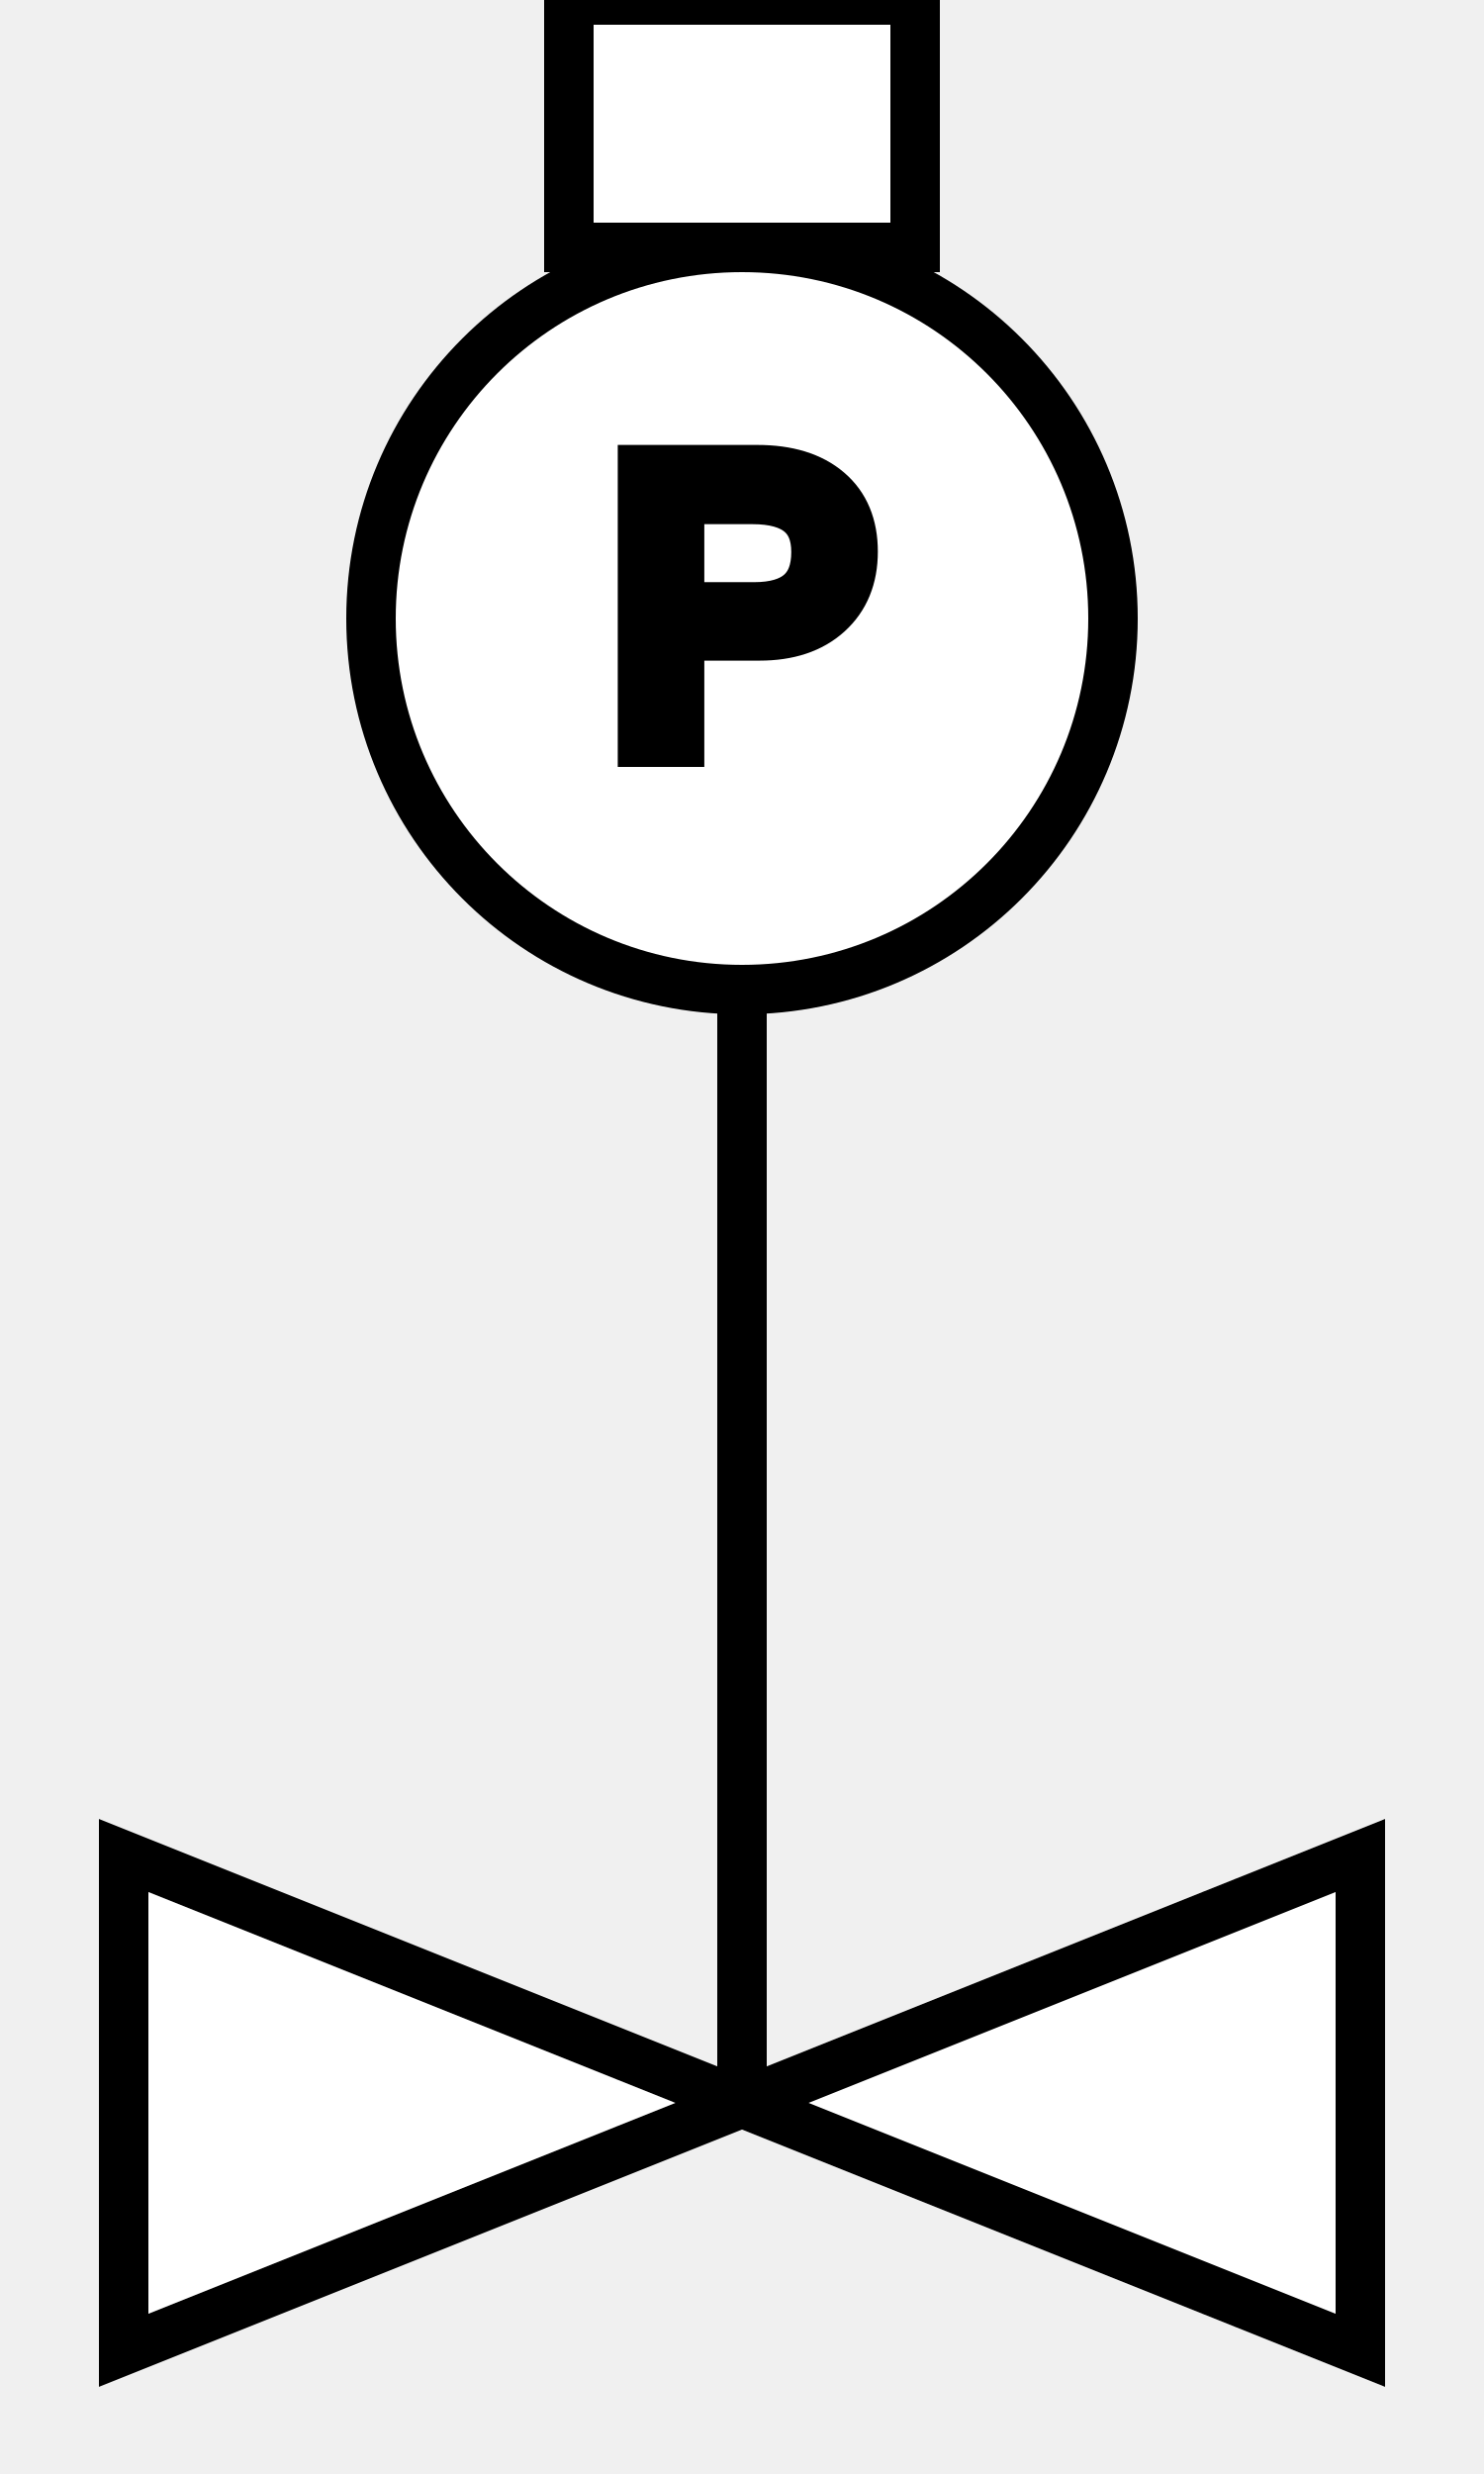
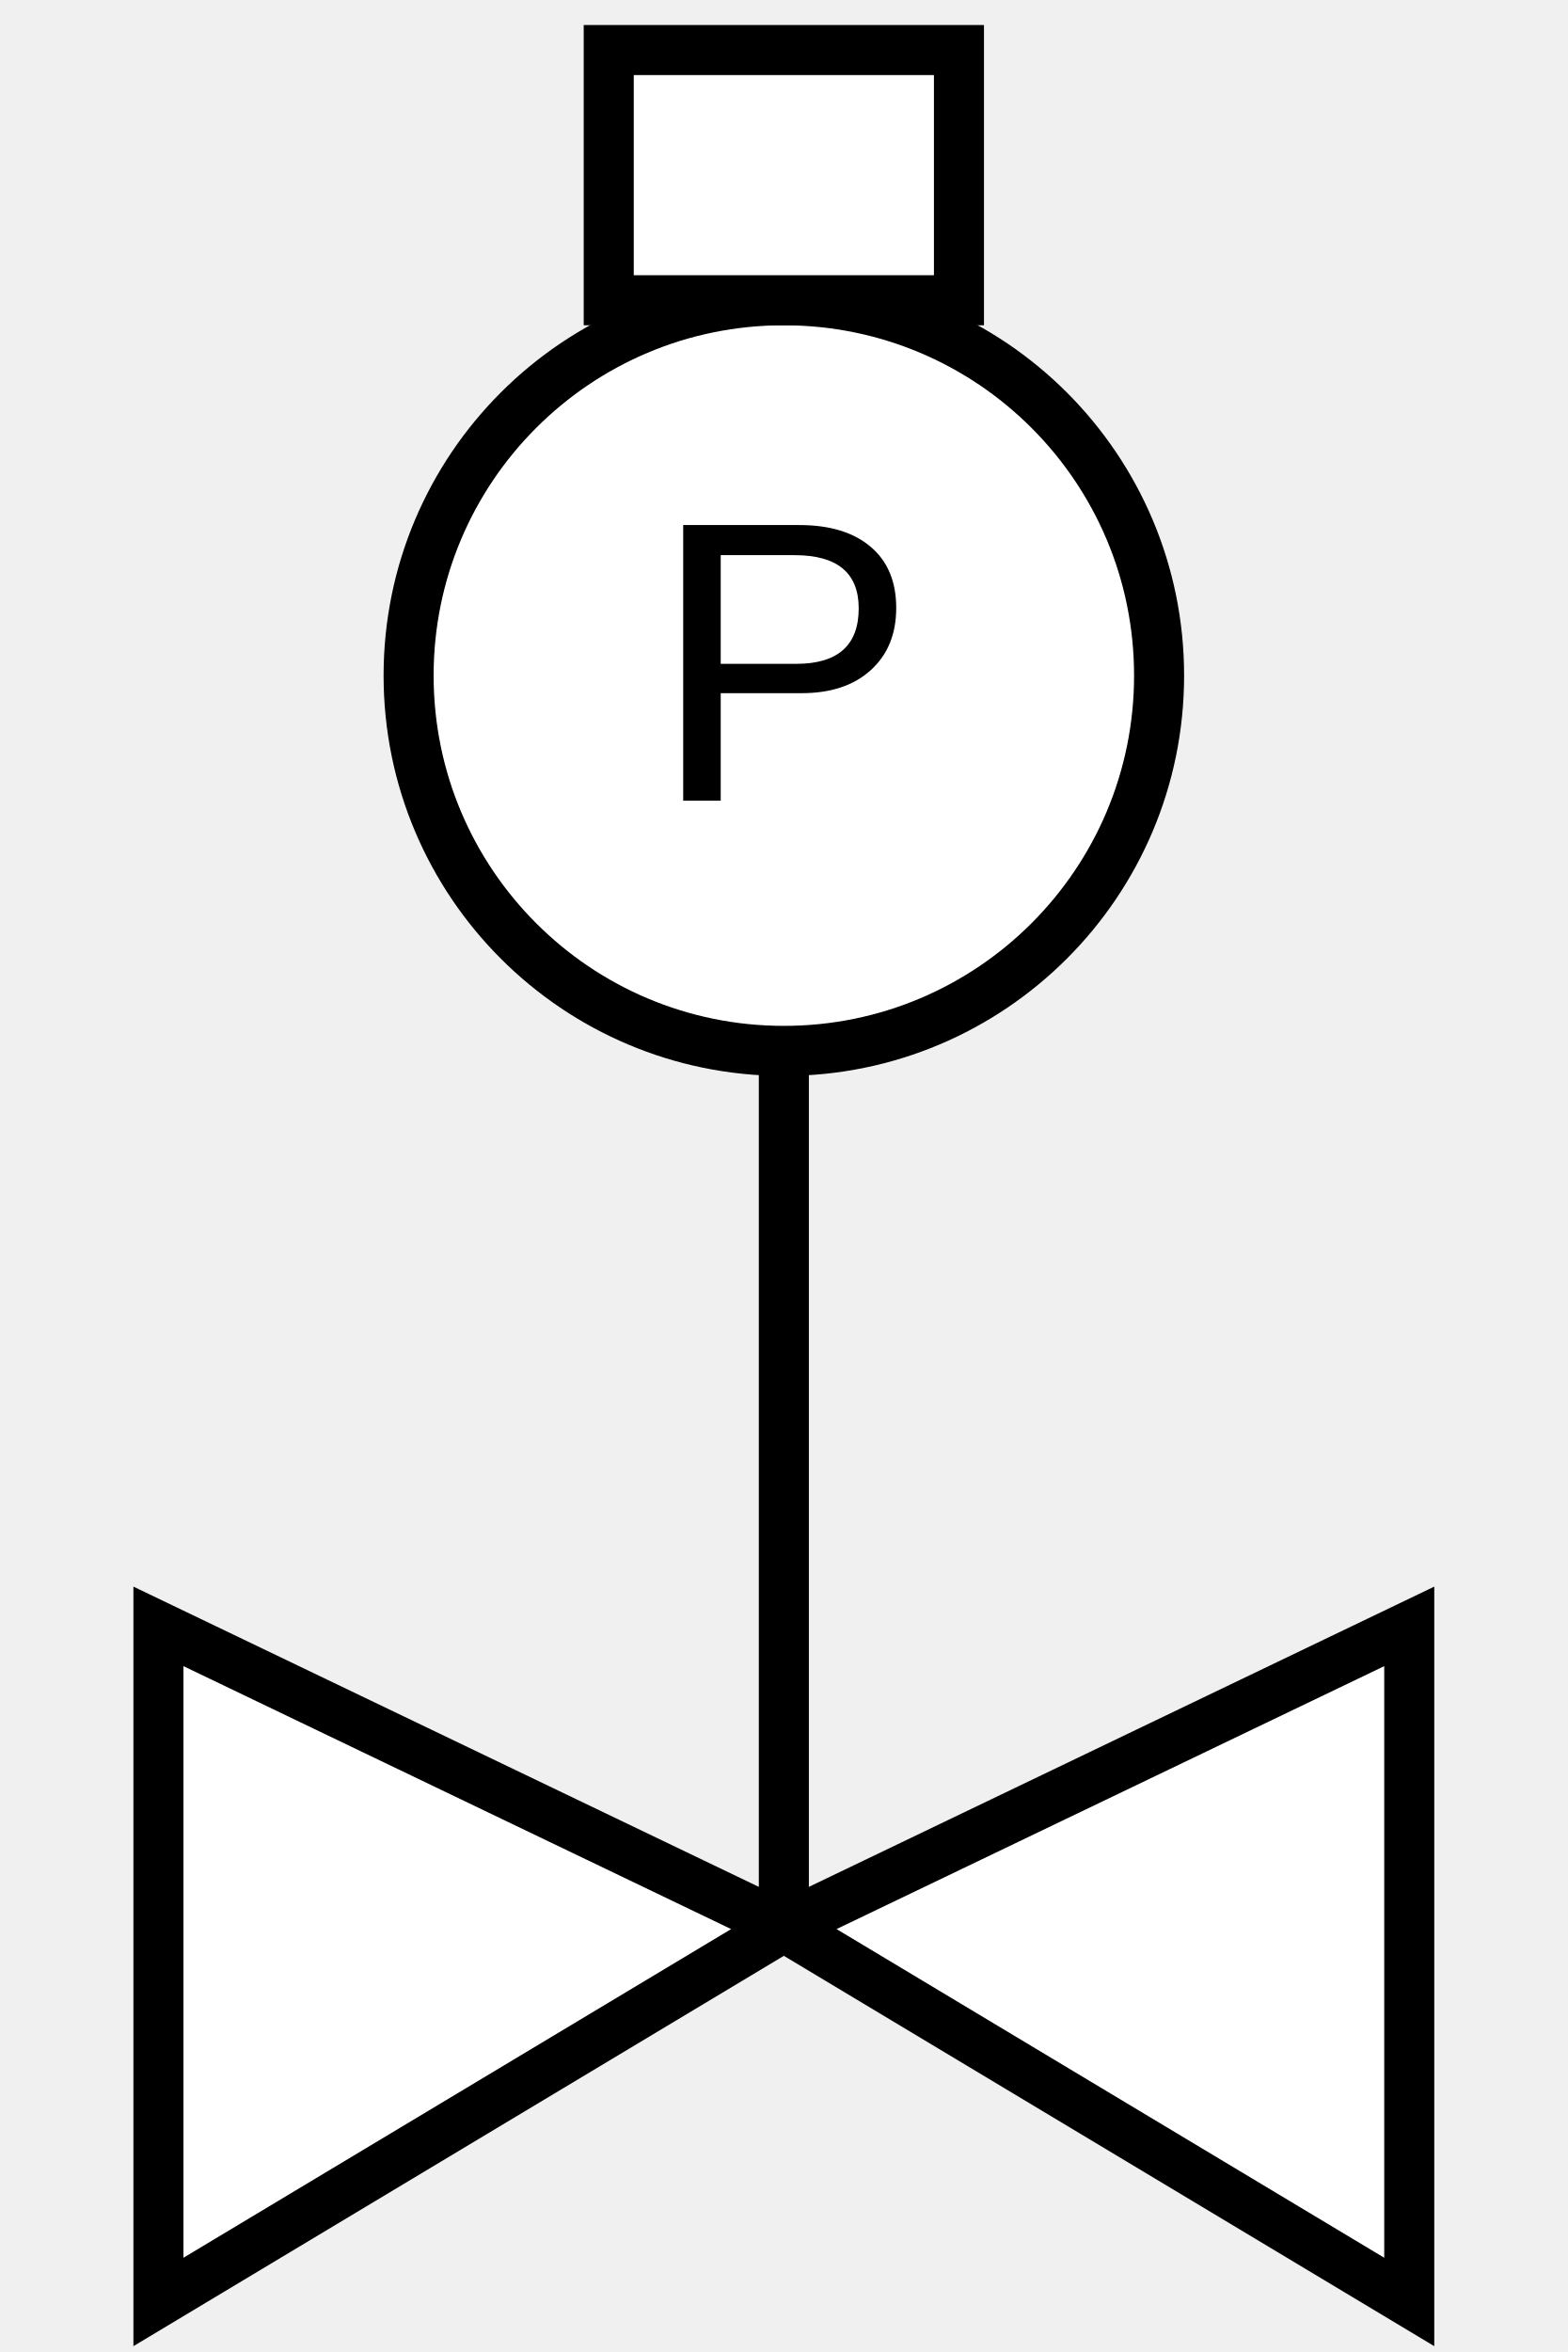
- <svg xmlns="http://www.w3.org/2000/svg" viewBox="0 0 60 100" fill="none" stroke="black" stroke-width="2">
-   <polygon points="5,75 30,85 5,95" fill="white" />
-   <polygon points="55,75 30,85 55,95" fill="white" />
-   <line x1="30" y1="85" x2="30" y2="40" />
-   <circle cx="30" cy="25" r="15" fill="white" />
-   <text x="30" y="30" text-anchor="middle" font-family="Arial" font-size="16" fill="black">P</text>
-   <rect x="23" y="0" width="14" height="10" fill="white" />
+ <svg xmlns="http://www.w3.org/2000/svg" width="40" height="60" viewBox="4 -32 52 94" fill="none" stroke="black" stroke-width="2">
+   <polygon points="5,33 30,45 5,60" fill="white" />
+   <polygon points="55,33 30,45 55,60" fill="white" />
+   <line x1="30" y1="45" x2="30" y2="5" />
+   <circle cx="30" cy="-5" r="15" fill="white" />
+   <rect x="23" y="-30" width="14" height="10" fill="white" />
+   <text x="30" y="0" text-anchor="middle" font-family="Arial" font-size="16" fill="black" stroke="none">P</text>
</svg>
